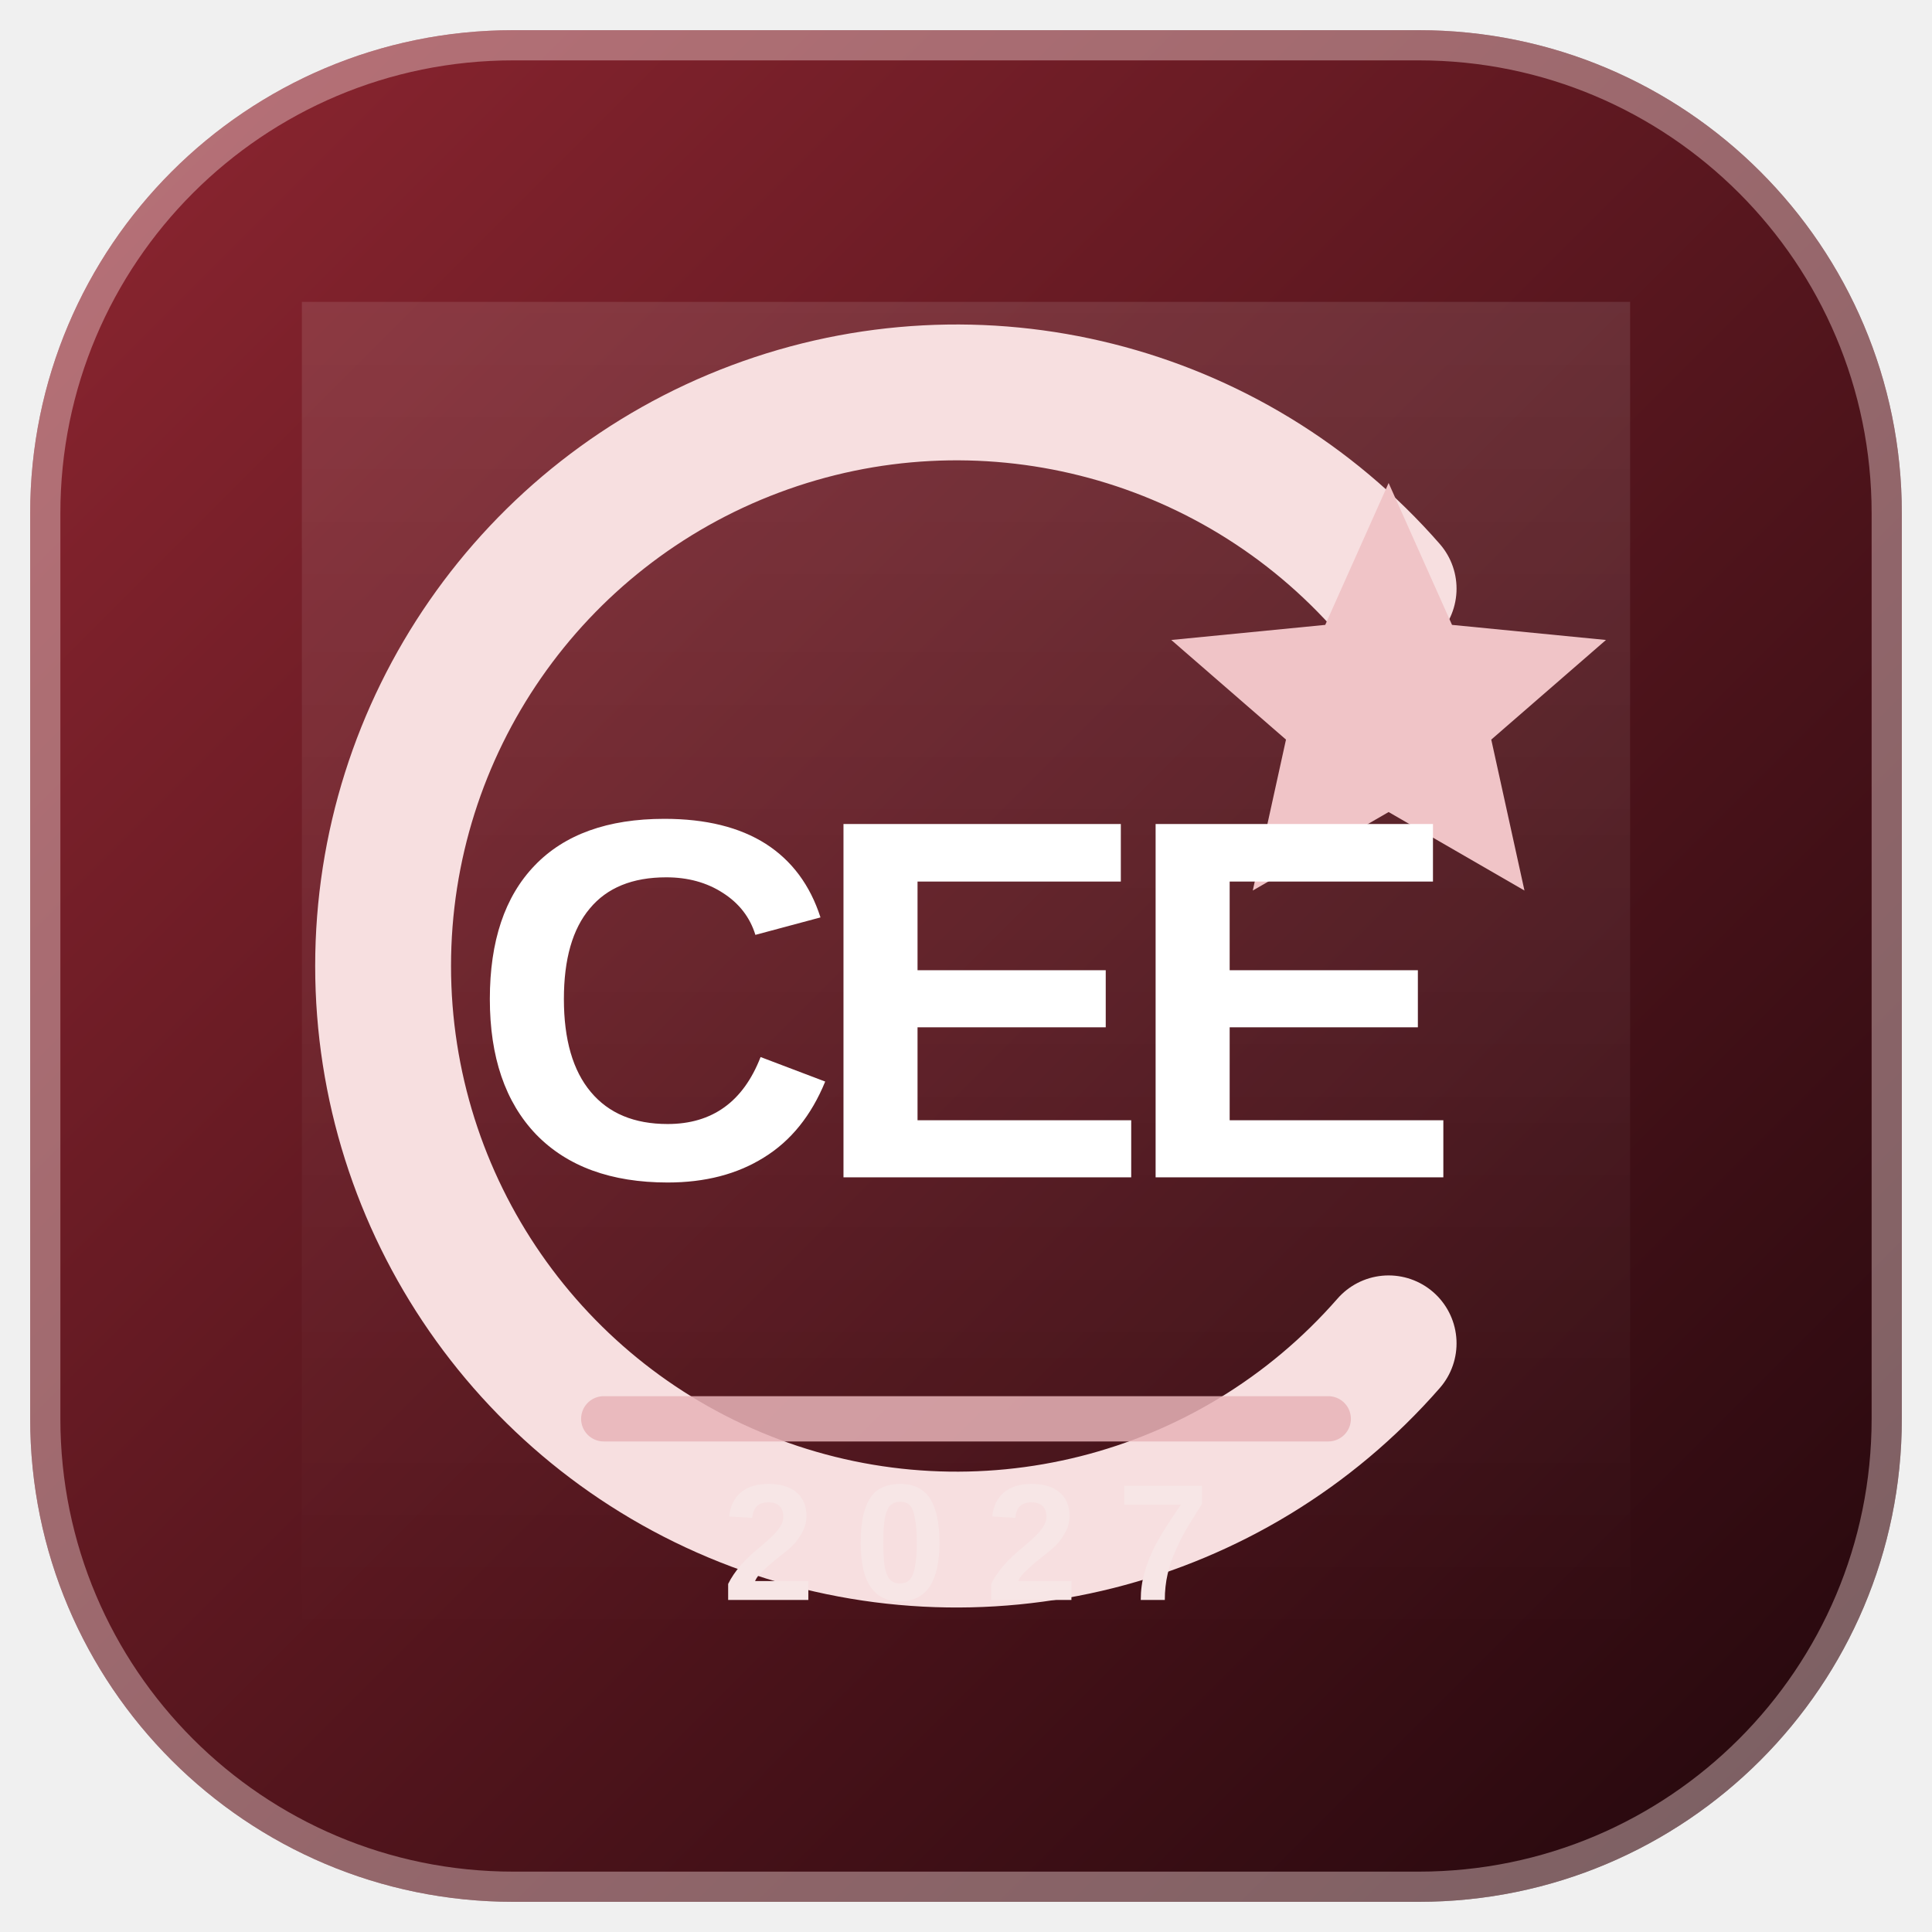
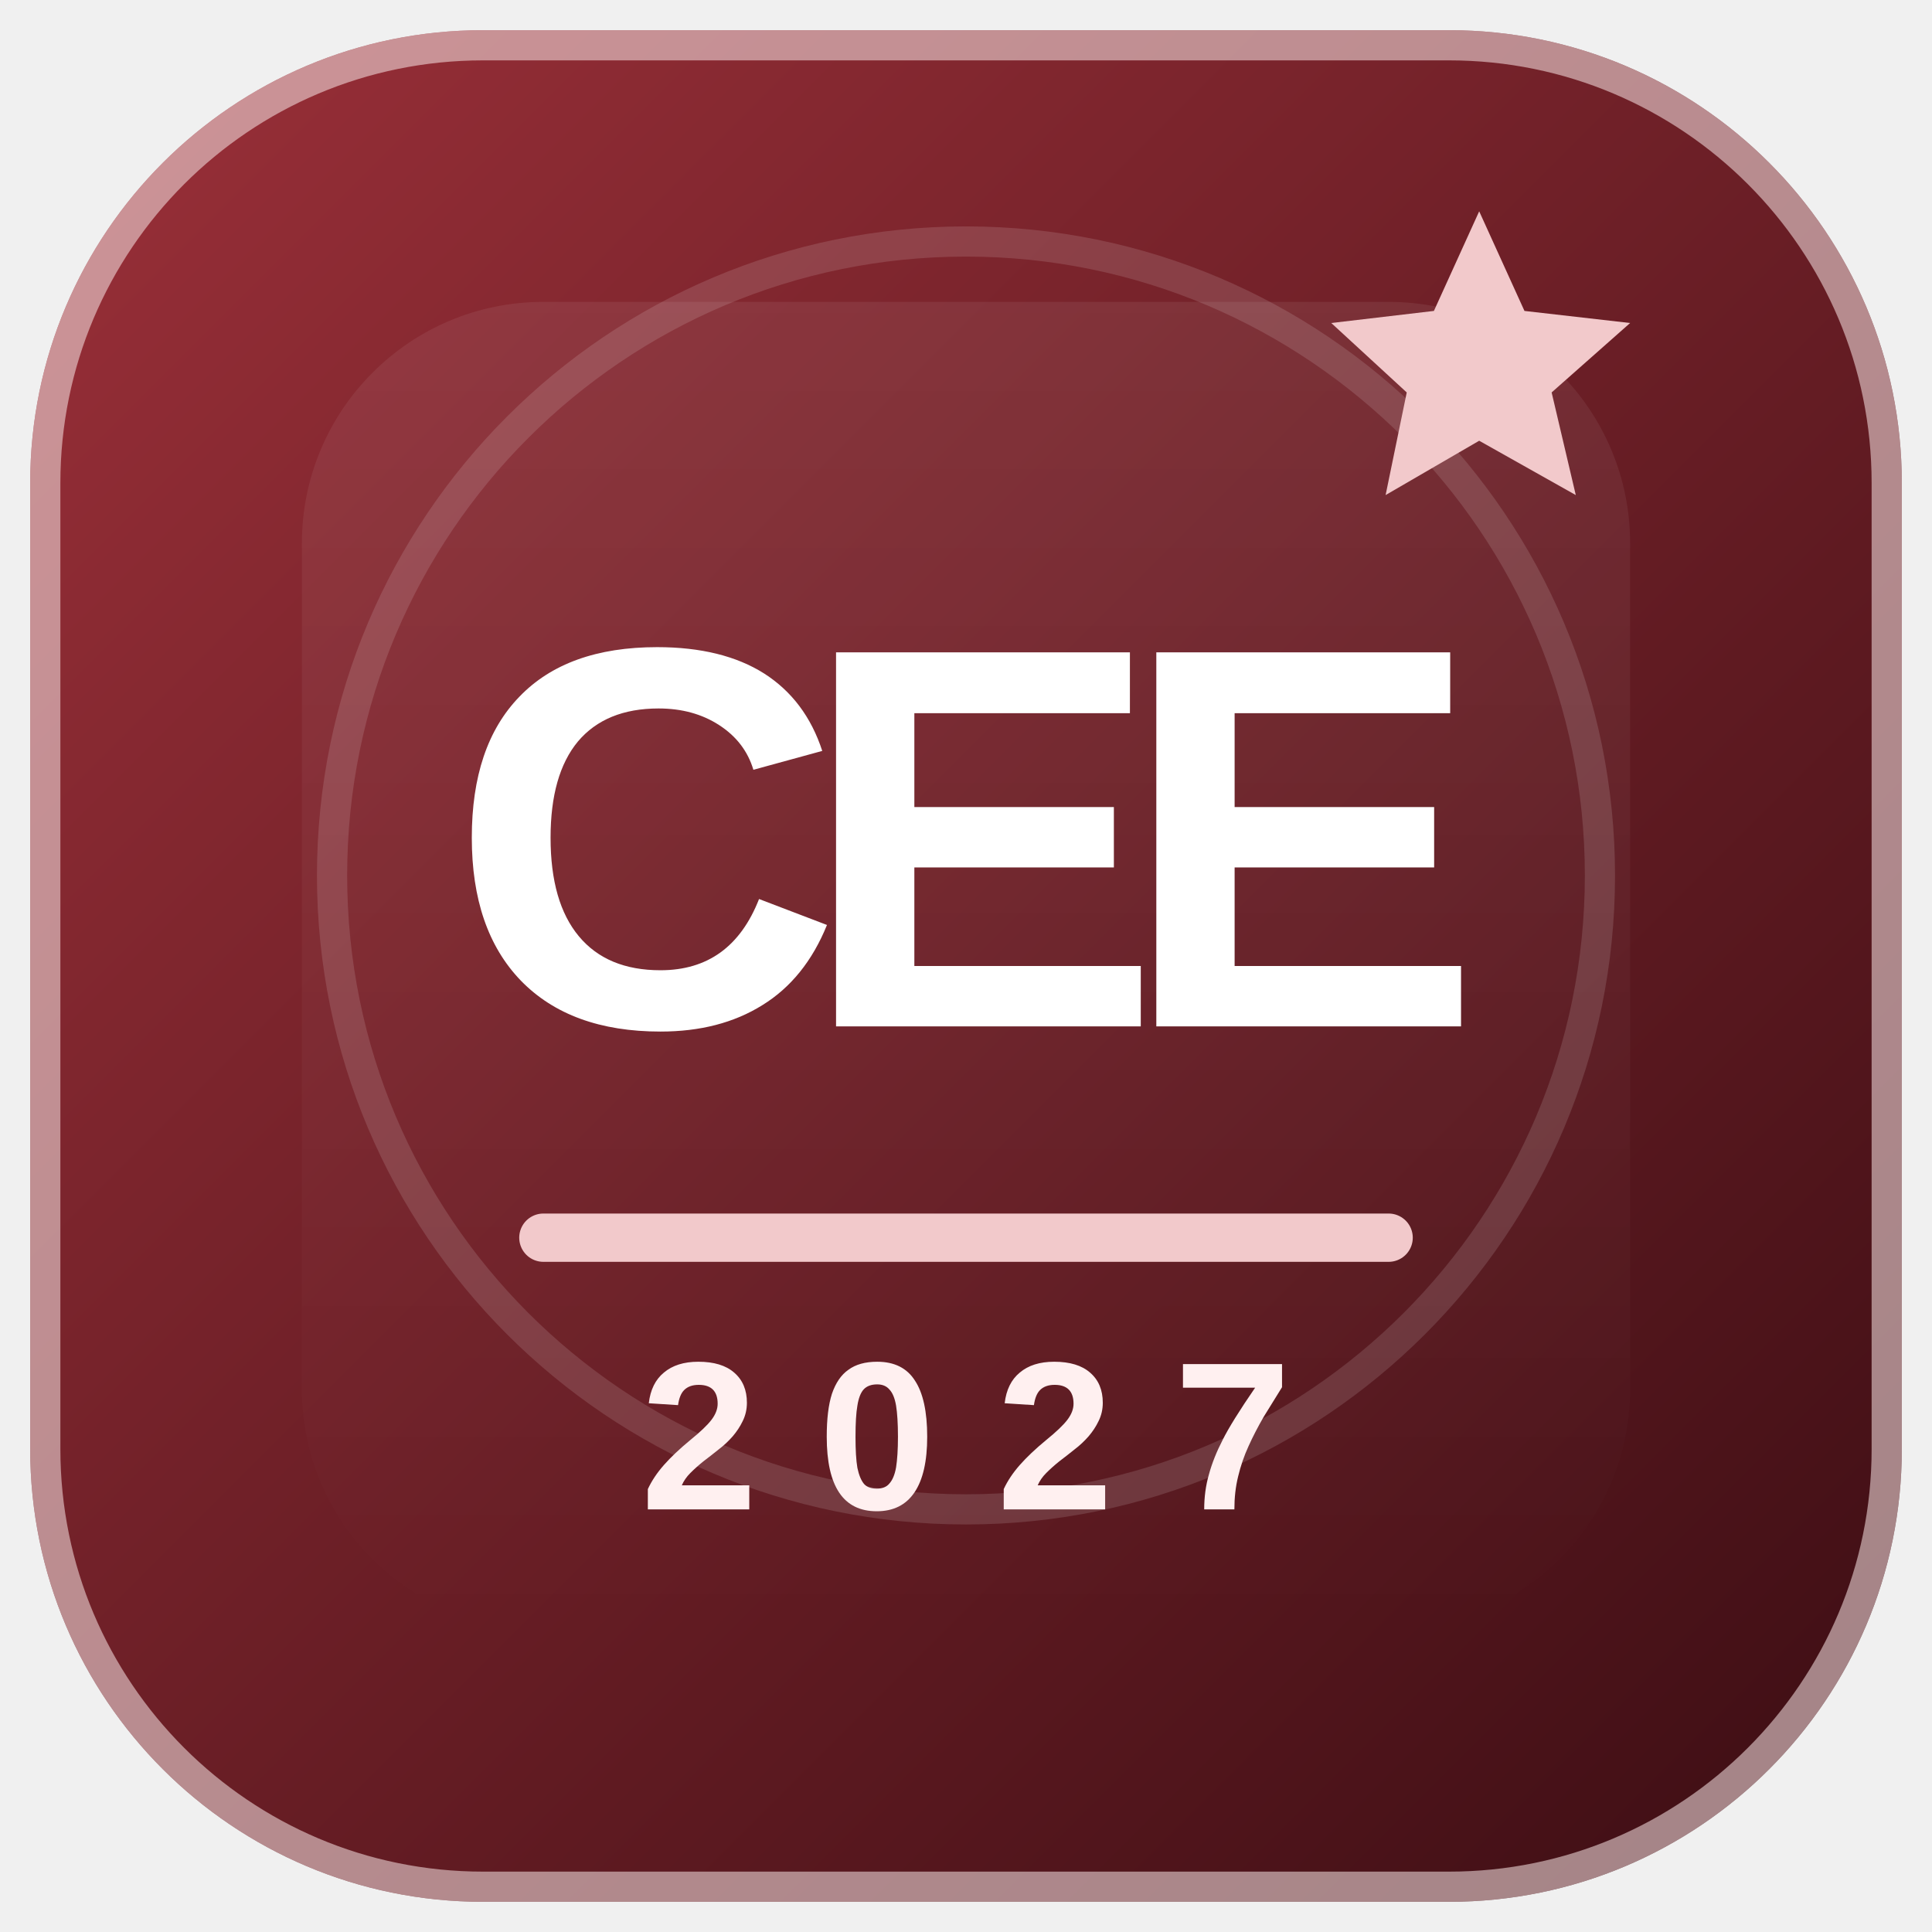
<svg xmlns="http://www.w3.org/2000/svg" viewBox="0 0 64 64" role="img" aria-label="CEE 2027">
  <defs>
    <linearGradient id="bg" x1="0" y1="0" x2="1" y2="1">
-       <stop offset="0" stop-color="#8f2631" />
-       <stop offset="1" stop-color="#21070c" />
+       <stop offset="0" stop-color="#9b3039" />
+       <stop offset="1" stop-color="#3b0d13" />
    </linearGradient>
    <linearGradient id="shine" x1="0" y1="0" x2="0" y2="1">
      <stop offset="0" stop-color="#fff" stop-opacity=".2" />
      <stop offset="1" stop-color="#fff" stop-opacity="0" />
    </linearGradient>
  </defs>
-   <rect x="1" y="1" width="62" height="62" rx="16" fill="url(#bg)" />
-   <rect x="1.5" y="1.5" width="61" height="61" rx="15.5" fill="none" stroke="#f4d9d9" stroke-opacity=".42" />
-   <path d="M10 10h44v44H10z" fill="url(#shine)" opacity=".55" />
-   <path d="M46 19.5a19 19 0 1 0 0 25" fill="none" stroke="#f7dfe0" stroke-width="4.5" stroke-linecap="round" />
-   <path d="m46 16 2.1 4.7 5.1.5-3.8 3.3 1.1 5-4.5-2.6-4.5 2.6 1.1-5-3.8-3.3 5.1-.5z" fill="#f0c4c7" />
-   <path d="M20 47h24" stroke="#e7b4b8" stroke-width="1.5" stroke-linecap="round" opacity=".85" />
-   <text x="32" y="39" text-anchor="middle" fill="#fff" font-family="Arial,Helvetica,sans-serif" font-size="17" font-weight="900" letter-spacing="-1">CEE</text>
-   <text x="32" y="53" text-anchor="middle" fill="#f7e6e6" font-family="Arial,Helvetica,sans-serif" font-size="5.5" font-weight="700" letter-spacing="1.3">2027</text>
+   <rect x="1" y="1" width="62" height="62" rx="15" fill="url(#bg)" />
+   <rect x="1.5" y="1.5" width="61" height="61" rx="14.5" fill="none" stroke="#f7e5e5" stroke-opacity=".55" />
+   <circle cx="32" cy="29" r="21" fill="none" stroke="#fff" stroke-opacity=".13" />
+   <path d="M46 10H18a8 8 0 0 0-8 8v28a8 8 0 0 0 8 8h28a8 8 0 0 0 8-8V18a8 8 0 0 0-8-8Z" fill="url(#shine)" opacity=".35" />
+   <text x="32" y="34" text-anchor="middle" fill="#fff" font-family="Arial,Helvetica,sans-serif" font-size="18" font-weight="900" letter-spacing="-1.4">CEE</text>
+   <path d="M18 41h28" stroke="#f2c9cb" stroke-width="1.6" stroke-linecap="round" />
+   <text x="32" y="50" text-anchor="middle" fill="#fff0f0" font-family="Arial,Helvetica,sans-serif" font-size="7" font-weight="700" letter-spacing="2">2027</text>
+   <path d="m49 7 1.5 3.3 3.5.4-2.6 2.3.8 3.4-3.2-1.8-3.1 1.8.7-3.4-2.5-2.3 3.4-.4z" fill="#f2c9cb" />
</svg>
